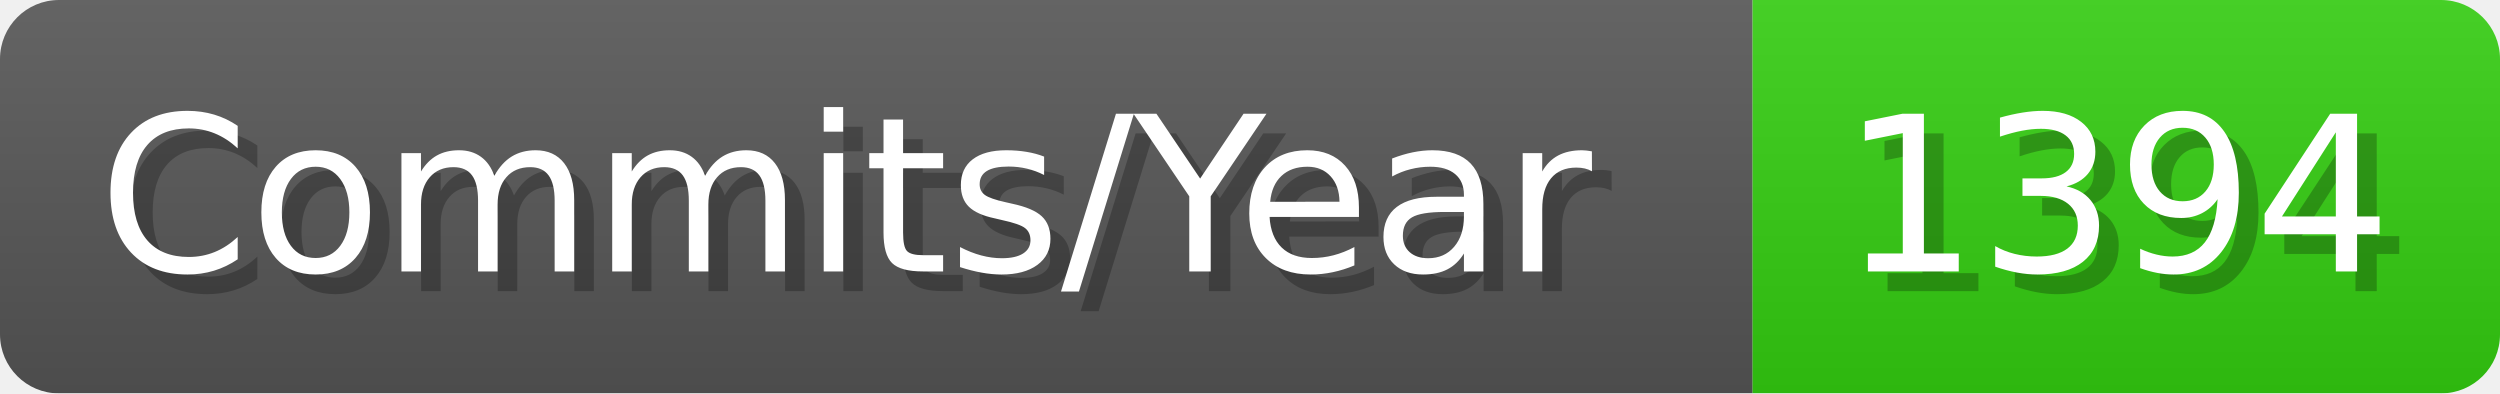
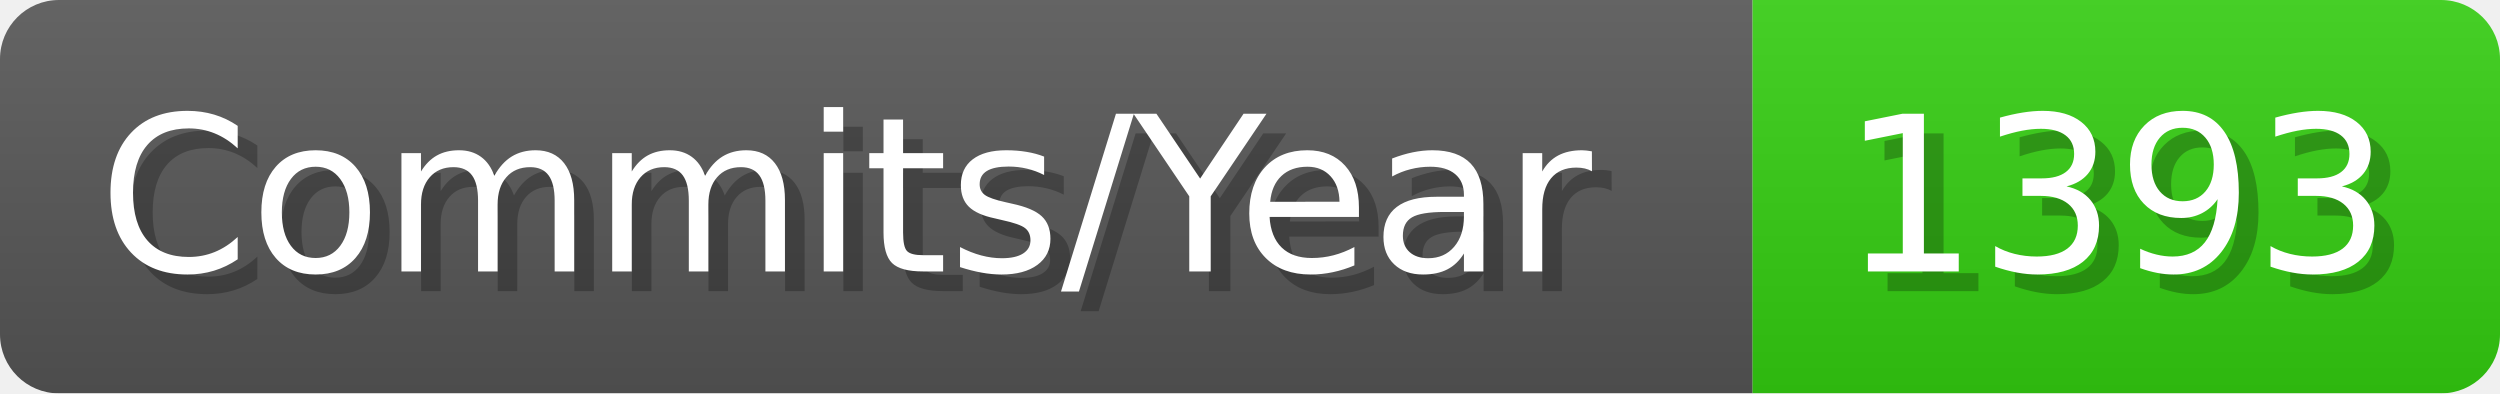
- <svg xmlns="http://www.w3.org/2000/svg" width="127.1" height="20" viewBox="0 0 1271 200" role="img" aria-label="Commits/Year: 1394">
+ <svg xmlns="http://www.w3.org/2000/svg" width="127.1" height="20" viewBox="0 0 1271 200" role="img" aria-label="Commits/Year: 1393">
  <linearGradient id="aUPdi" x2="0" y2="100%">
    <stop offset="0" stop-opacity=".1" stop-color="#EEE" />
    <stop offset="1" stop-opacity=".1" />
  </linearGradient>
  <mask id="WfAiQ">
    <rect width="1271" height="200" rx="30" fill="#FFF" />
  </mask>
  <g mask="url(#WfAiQ)">
    <rect width="891" height="200" fill="#555" />
    <rect width="380" height="200" fill="#3C1" x="891" />
    <rect width="1271" height="200" fill="url(#aUPdi)" />
  </g>
  <g aria-hidden="true" fill="#fff" text-anchor="start" font-family="Verdana,DejaVu Sans,sans-serif" font-size="110">
    <text x="60" y="148" textLength="791" fill="#000" opacity="0.25">Commits/Year</text>
    <text x="50" y="138" textLength="791">Commits/Year</text>
-     <text x="946" y="148" textLength="280" fill="#000" opacity="0.25">1394</text>
-     <text x="936" y="138" textLength="280">1394</text>
+     <text x="946" y="148" textLength="280" fill="#000" opacity="0.25">1393</text>
+     <text x="936" y="138" textLength="280">1393</text>
  </g>
</svg>
